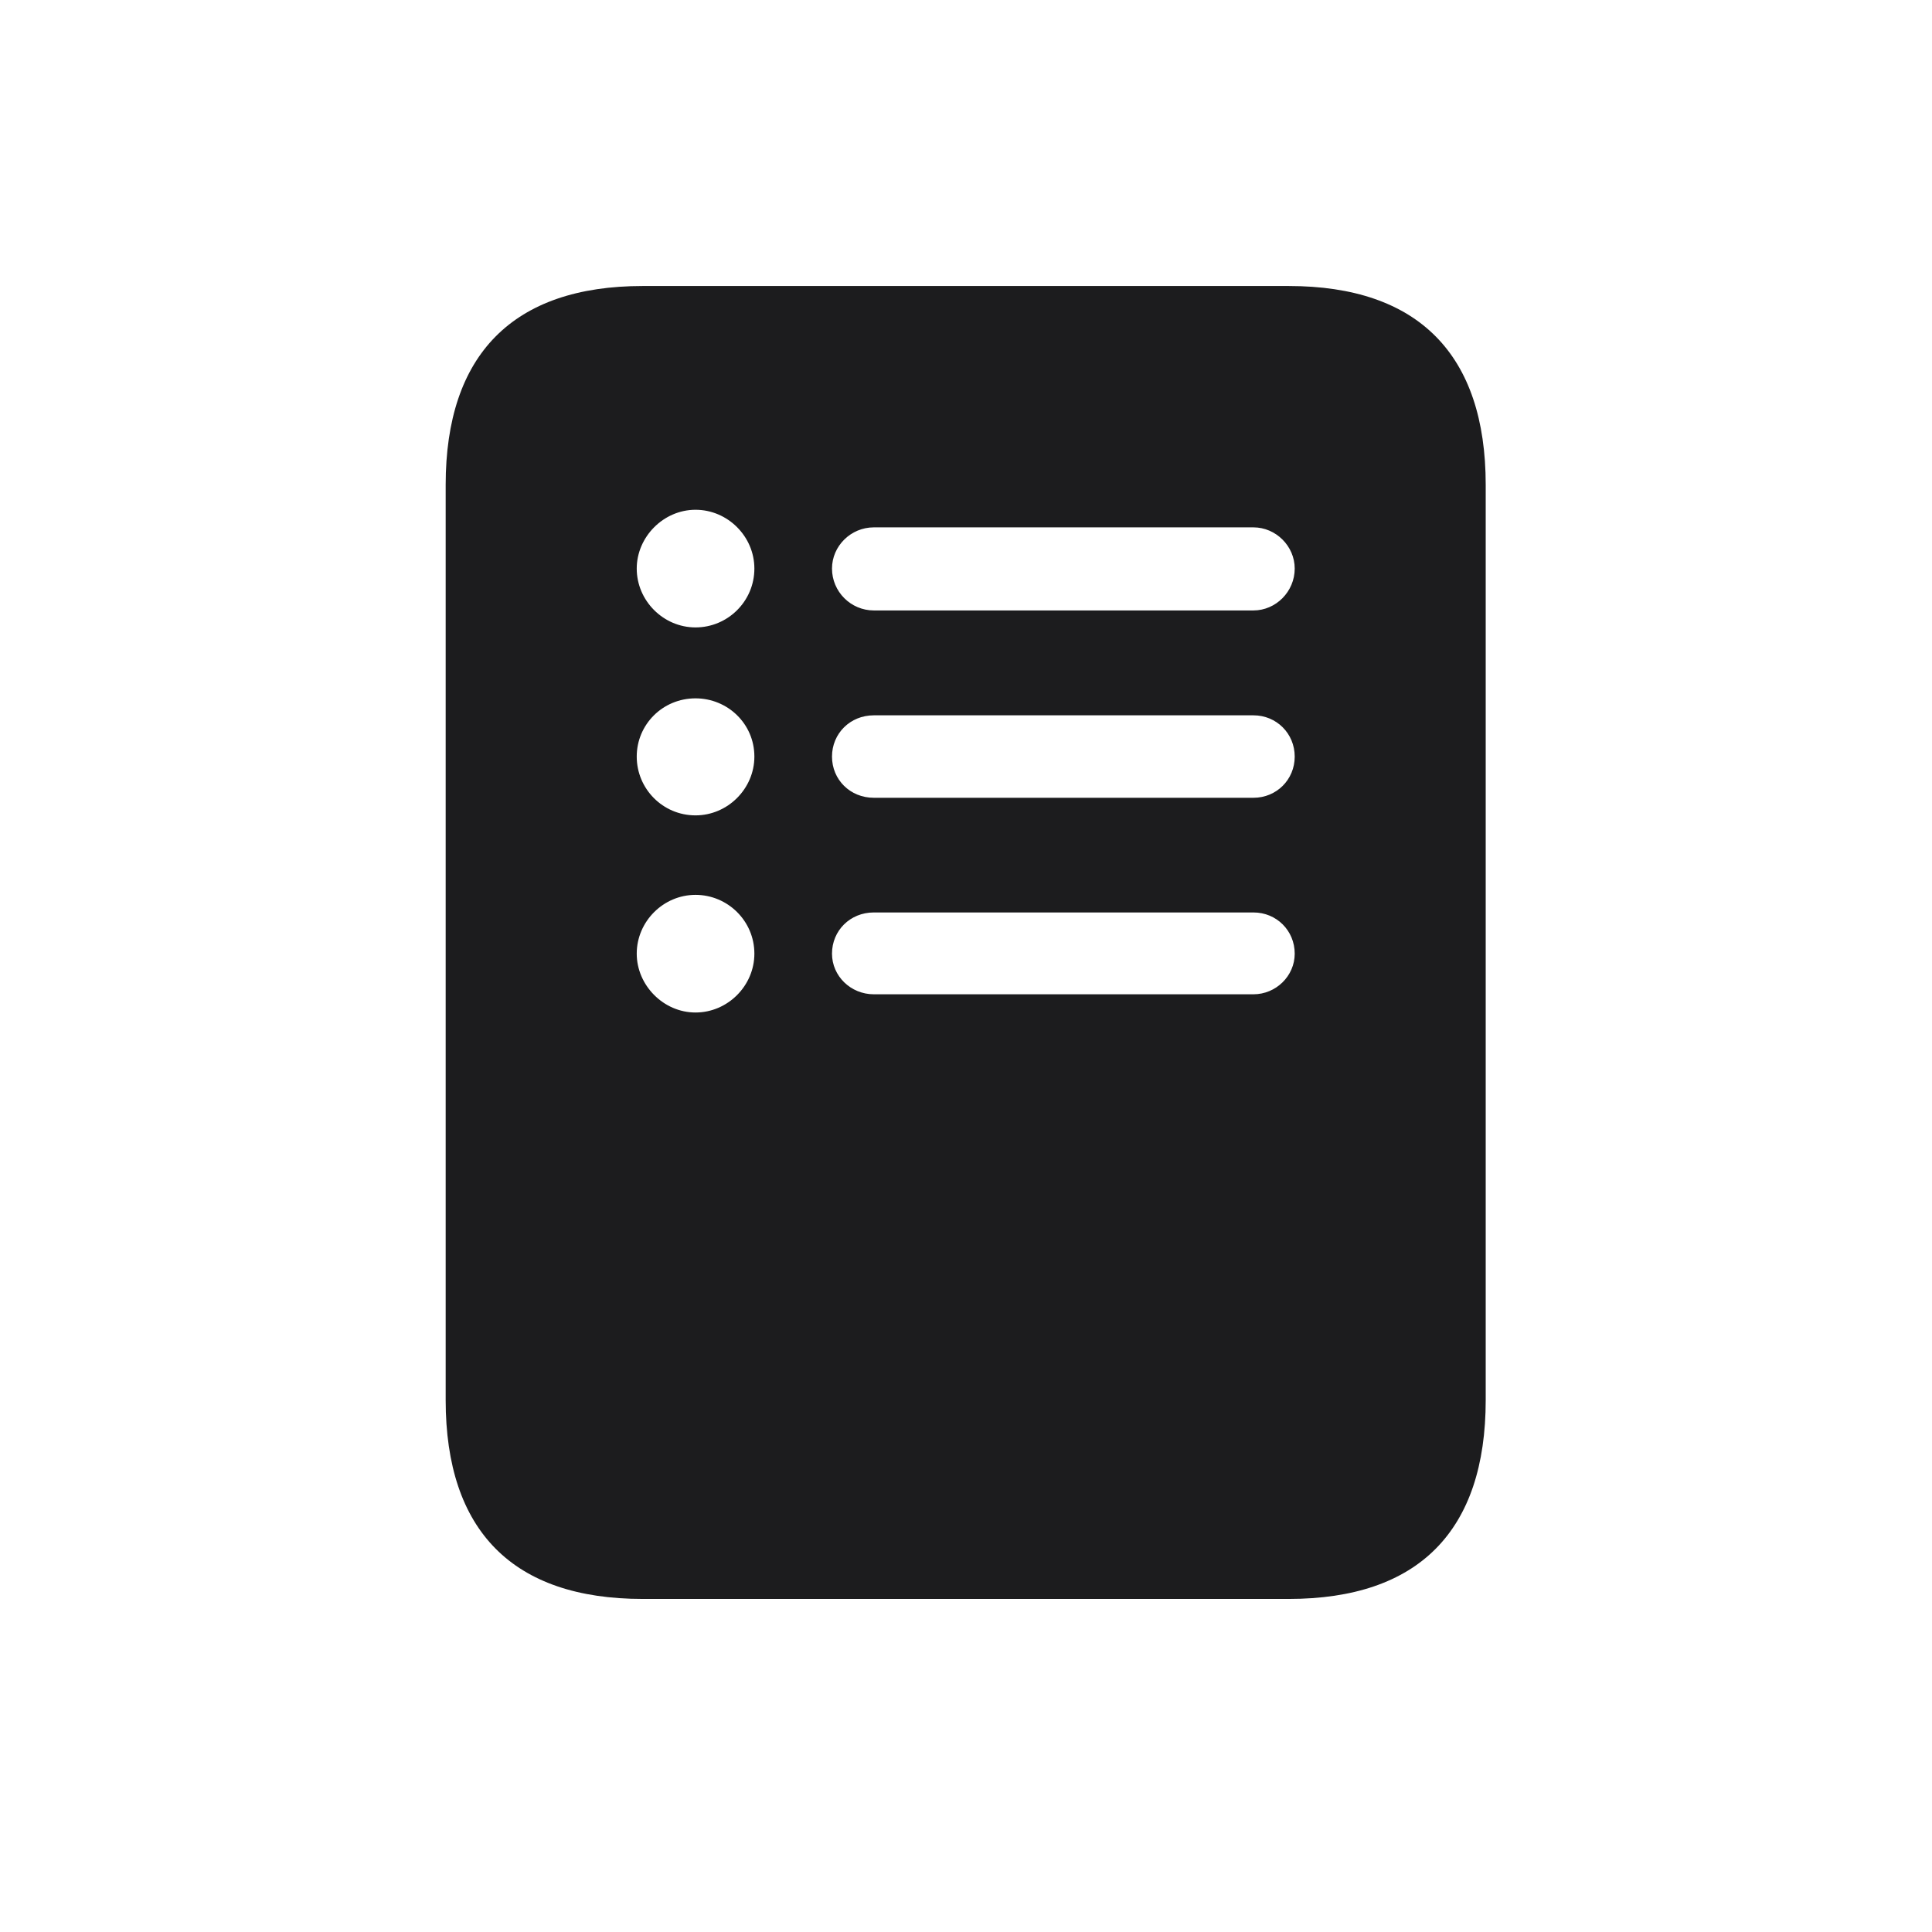
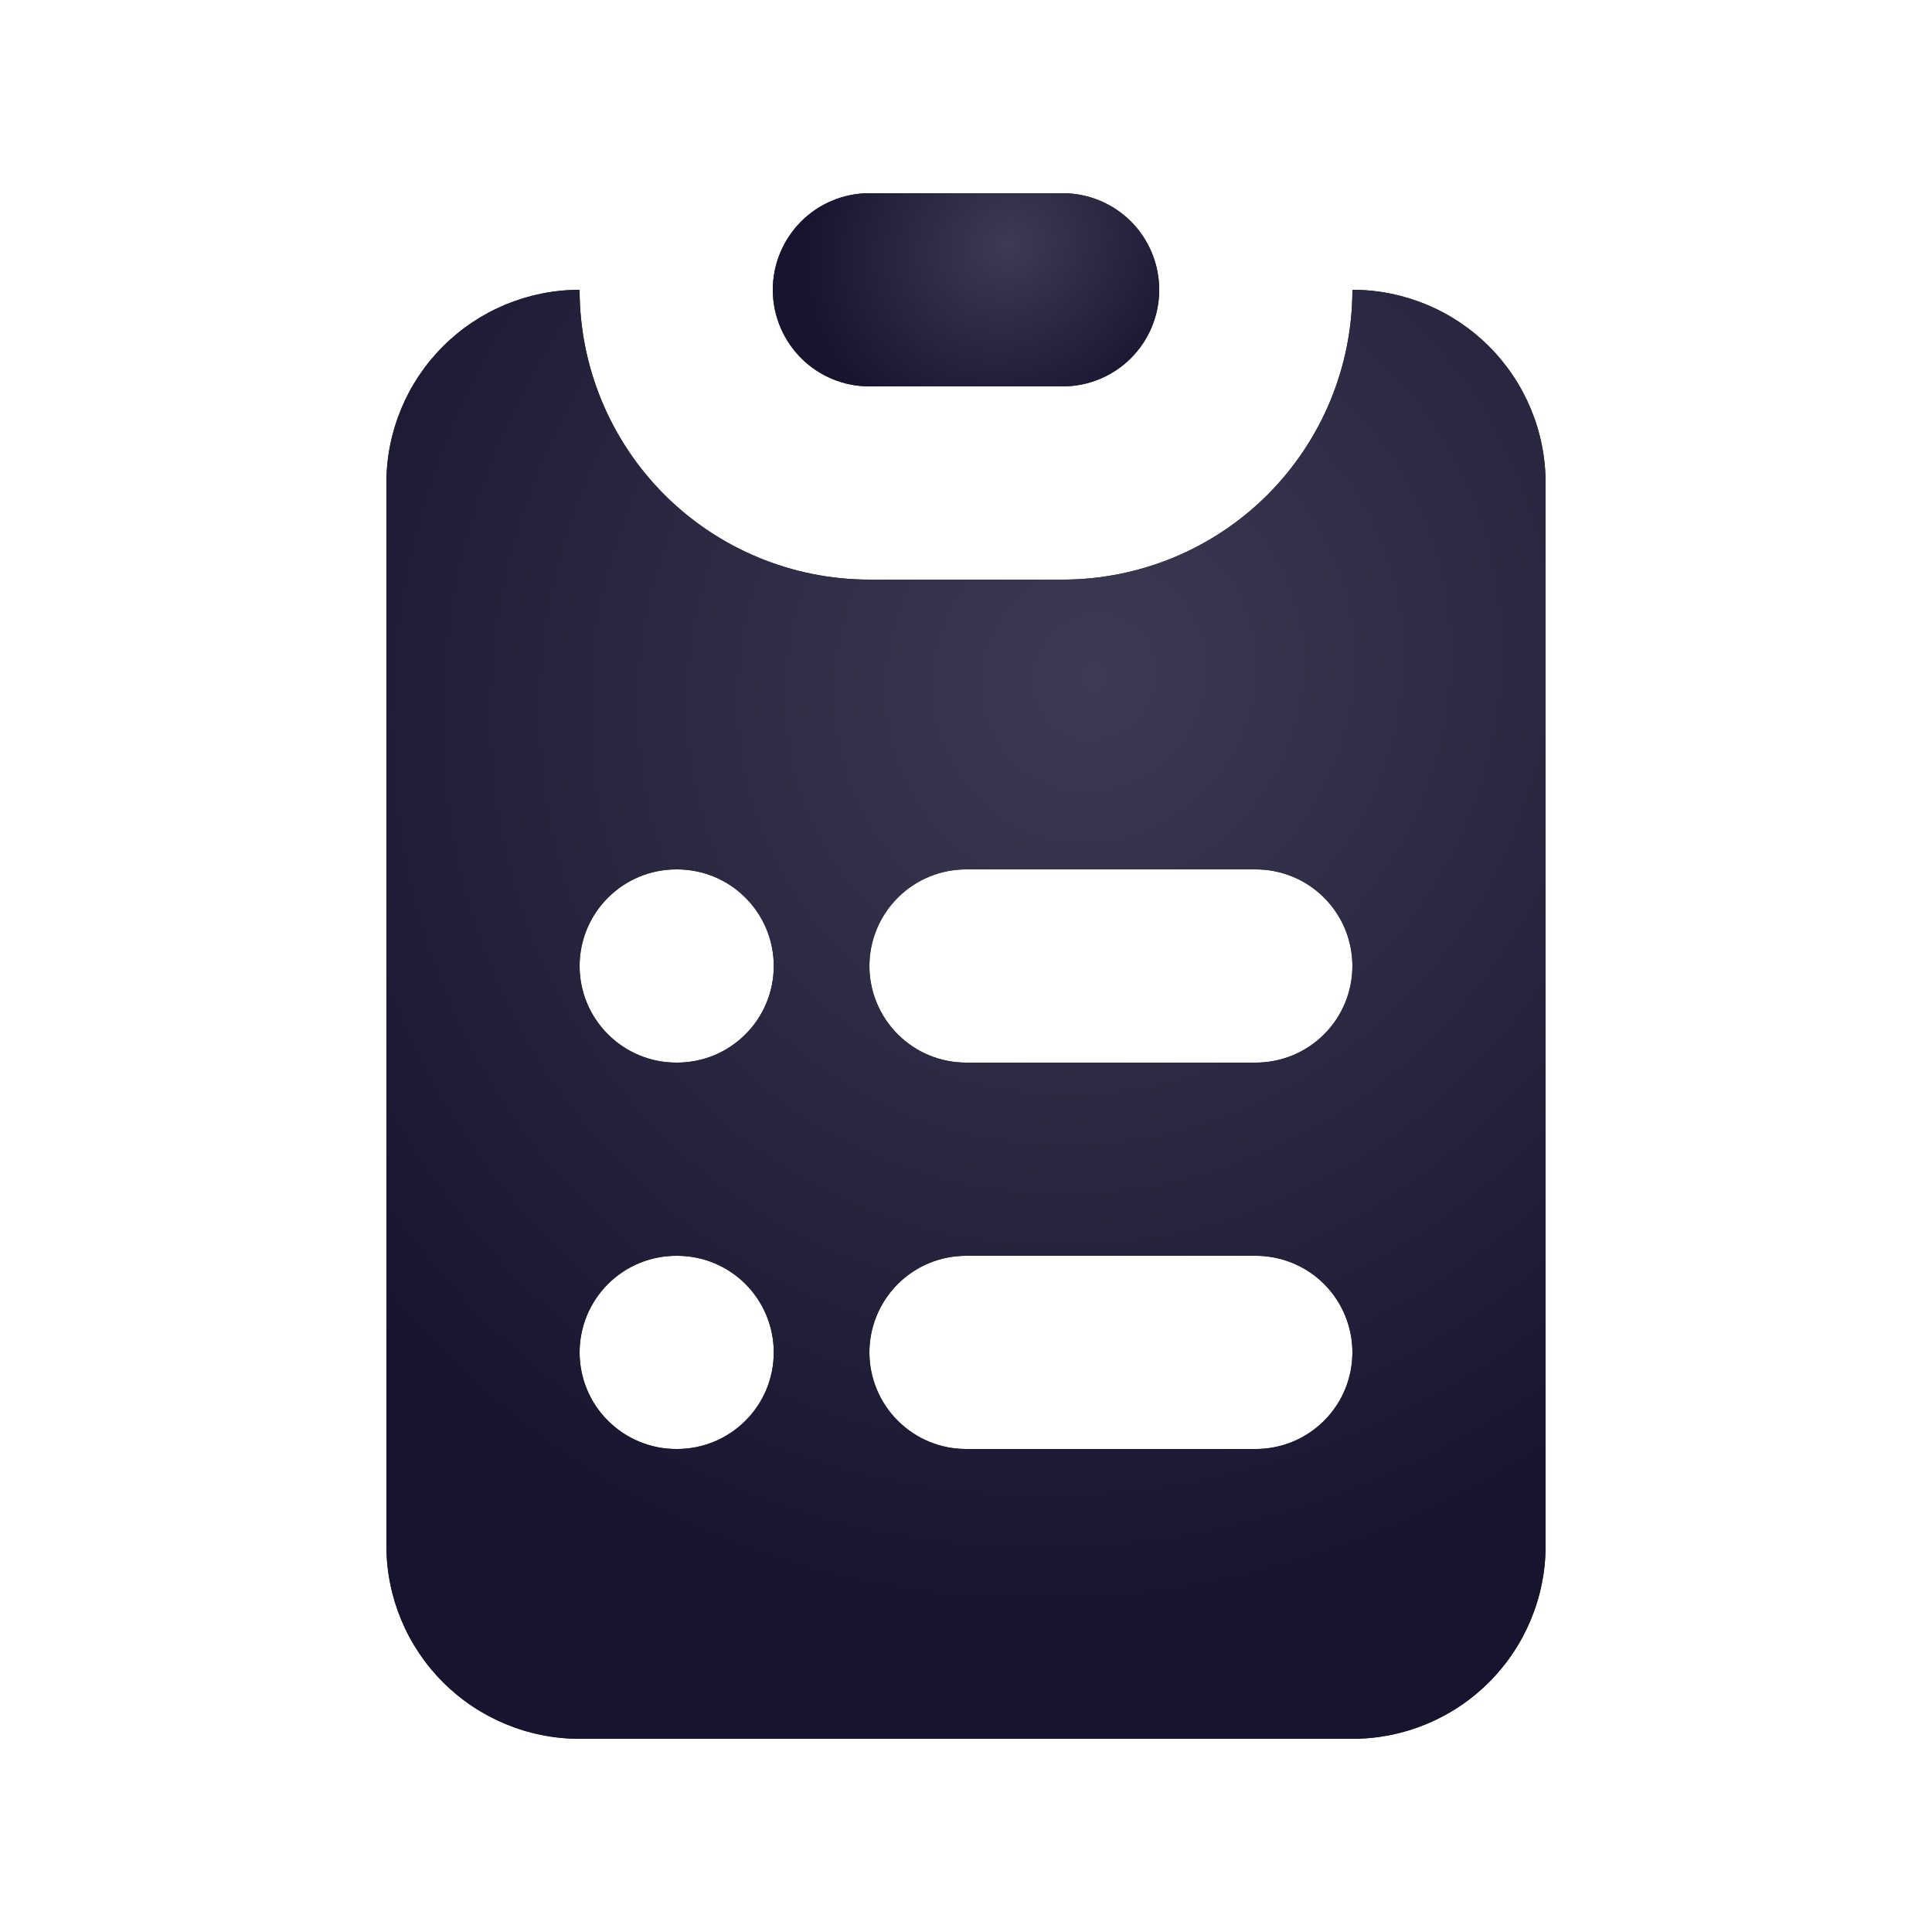
- <svg xmlns="http://www.w3.org/2000/svg" width="28" height="28" viewBox="0 0 28 28" fill="none">
-   <path d="M6.459 20.29C6.459 22.189 7.435 23.173 9.315 23.173H18.676C20.557 23.173 21.532 22.189 21.532 20.29V7.027C21.532 5.138 20.557 4.145 18.676 4.145H9.315C7.435 4.145 6.459 5.138 6.459 7.027V20.29ZM10.08 9.093C9.614 9.093 9.228 8.706 9.228 8.24C9.228 7.783 9.614 7.388 10.08 7.388C10.546 7.388 10.933 7.774 10.933 8.24C10.933 8.715 10.546 9.093 10.08 9.093ZM12.664 8.847C12.33 8.847 12.058 8.574 12.058 8.24C12.058 7.915 12.33 7.643 12.664 7.643H18.166C18.491 7.643 18.764 7.915 18.764 8.24C18.764 8.574 18.491 8.847 18.166 8.847H12.664ZM10.08 11.817C9.605 11.817 9.228 11.431 9.228 10.965C9.228 10.499 9.605 10.121 10.08 10.121C10.546 10.121 10.933 10.49 10.933 10.965C10.933 11.431 10.546 11.817 10.08 11.817ZM12.664 11.562C12.321 11.562 12.058 11.299 12.058 10.965C12.058 10.631 12.321 10.367 12.664 10.367H18.166C18.5 10.367 18.764 10.631 18.764 10.965C18.764 11.299 18.5 11.562 18.166 11.562H12.664ZM10.08 14.674C9.614 14.674 9.228 14.278 9.228 13.821C9.228 13.355 9.614 12.969 10.08 12.969C10.546 12.969 10.933 13.347 10.933 13.821C10.933 14.287 10.546 14.674 10.08 14.674ZM12.664 14.41C12.33 14.41 12.058 14.146 12.058 13.821C12.058 13.487 12.321 13.224 12.664 13.224H18.166C18.5 13.224 18.764 13.487 18.764 13.821C18.764 14.146 18.491 14.41 18.166 14.41H12.664Z" fill="#1C1C1E" />
+ <svg xmlns="http://www.w3.org/2000/svg" width="24" height="24" viewBox="0 0 24 24" fill="none">
+   <path d="M10.8 2.4C10.482 2.4 10.177 2.526 9.952 2.751C9.727 2.977 9.6 3.282 9.6 3.6C9.6 3.918 9.727 4.223 9.952 4.449C10.177 4.674 10.482 4.8 10.8 4.8H13.2C13.518 4.8 13.824 4.674 14.049 4.449C14.274 4.223 14.4 3.918 14.4 3.6C14.4 3.282 14.274 2.977 14.049 2.751C13.824 2.526 13.518 2.4 13.2 2.4H10.8Z" fill="#232325" />
+   <path d="M10.8 2.4C10.482 2.4 10.177 2.526 9.952 2.751C9.727 2.977 9.6 3.282 9.6 3.6C9.6 3.918 9.727 4.223 9.952 4.449C10.177 4.674 10.482 4.8 10.8 4.8H13.2C13.518 4.8 13.824 4.674 14.049 4.449C14.274 4.223 14.4 3.918 14.4 3.6C14.4 3.282 14.274 2.977 14.049 2.751C13.824 2.526 13.518 2.4 13.2 2.4H10.8Z" fill="url(#paint0_radial_809_5797)" />
+   <path fill-rule="evenodd" clip-rule="evenodd" d="M4.8 6C4.8 5.363 5.053 4.753 5.503 4.303C5.953 3.853 6.564 3.6 7.2 3.6C7.2 4.555 7.579 5.47 8.254 6.146C8.93 6.821 9.845 7.2 10.8 7.2H13.2C14.155 7.2 15.07 6.821 15.746 6.146C16.421 5.47 16.8 4.555 16.8 3.6C17.437 3.6 18.047 3.853 18.497 4.303C18.947 4.753 19.2 5.363 19.2 6V19.2C19.2 19.837 18.947 20.447 18.497 20.897C18.047 21.347 17.437 21.6 16.8 21.6H7.2C6.564 21.6 5.953 21.347 5.503 20.897C5.053 20.447 4.8 19.837 4.8 19.2V6ZM8.4 10.8C8.082 10.8 7.777 10.926 7.552 11.152C7.326 11.377 7.2 11.682 7.2 12C7.2 12.318 7.326 12.623 7.552 12.848C7.777 13.074 8.082 13.2 8.4 13.2H8.412C8.73 13.2 9.036 13.074 9.261 12.848C9.486 12.623 9.612 12.318 9.612 12C9.612 11.682 9.486 11.377 9.261 11.152C9.036 10.926 8.73 10.8 8.412 10.8H8.4ZM12 10.8C11.682 10.8 11.377 10.926 11.152 11.152C10.927 11.377 10.8 11.682 10.8 12C10.8 12.318 10.927 12.623 11.152 12.848C11.377 13.074 11.682 13.2 12 13.2H15.6C15.918 13.2 16.224 13.074 16.449 12.848C16.674 12.623 16.8 12.318 16.8 12C16.8 11.682 16.674 11.377 16.449 11.152C16.224 10.926 15.918 10.8 15.6 10.8H12ZM8.4 15.6C8.082 15.6 7.777 15.726 7.552 15.951C7.326 16.177 7.2 16.482 7.2 16.8C7.2 17.118 7.326 17.424 7.552 17.648C7.777 17.874 8.082 18 8.4 18H8.412C8.73 18 9.036 17.874 9.261 17.648C9.486 17.424 9.612 17.118 9.612 16.8C9.612 16.482 9.486 16.177 9.261 15.951C9.036 15.726 8.73 15.6 8.412 15.6H8.4ZM12 15.6C11.682 15.6 11.377 15.726 11.152 15.951C10.927 16.177 10.8 16.482 10.8 16.8C10.8 17.118 10.927 17.424 11.152 17.648C11.377 17.874 11.682 18 12 18H15.6C15.918 18 16.224 17.874 16.449 17.648C16.674 17.424 16.8 17.118 16.8 16.8C16.8 16.482 16.674 16.177 16.449 15.951C16.224 15.726 15.918 15.6 15.6 15.6H12Z" fill="#232325" />
+   <path fill-rule="evenodd" clip-rule="evenodd" d="M4.8 6C4.8 5.363 5.053 4.753 5.503 4.303C5.953 3.853 6.564 3.6 7.2 3.6C7.2 4.555 7.579 5.47 8.254 6.146C8.93 6.821 9.845 7.2 10.8 7.2H13.2C14.155 7.2 15.07 6.821 15.746 6.146C16.421 5.47 16.8 4.555 16.8 3.6C17.437 3.6 18.047 3.853 18.497 4.303C18.947 4.753 19.2 5.363 19.2 6V19.2C19.2 19.837 18.947 20.447 18.497 20.897C18.047 21.347 17.437 21.6 16.8 21.6H7.2C6.564 21.6 5.953 21.347 5.503 20.897C5.053 20.447 4.8 19.837 4.8 19.2V6ZM8.4 10.8C8.082 10.8 7.777 10.926 7.552 11.152C7.326 11.377 7.2 11.682 7.2 12C7.2 12.318 7.326 12.623 7.552 12.848C7.777 13.074 8.082 13.2 8.4 13.2H8.412C8.73 13.2 9.036 13.074 9.261 12.848C9.486 12.623 9.612 12.318 9.612 12C9.612 11.682 9.486 11.377 9.261 11.152C9.036 10.926 8.73 10.8 8.412 10.8H8.4ZM12 10.8C11.682 10.8 11.377 10.926 11.152 11.152C10.927 11.377 10.8 11.682 10.8 12C10.8 12.318 10.927 12.623 11.152 12.848C11.377 13.074 11.682 13.2 12 13.2H15.6C15.918 13.2 16.224 13.074 16.449 12.848C16.674 12.623 16.8 12.318 16.8 12C16.8 11.682 16.674 11.377 16.449 11.152C16.224 10.926 15.918 10.8 15.6 10.8H12ZM8.4 15.6C8.082 15.6 7.777 15.726 7.552 15.951C7.326 16.177 7.2 16.482 7.2 16.8C7.2 17.118 7.326 17.424 7.552 17.648C7.777 17.874 8.082 18 8.4 18H8.412C8.73 18 9.036 17.874 9.261 17.648C9.486 17.424 9.612 17.118 9.612 16.8C9.612 16.482 9.486 16.177 9.261 15.951C9.036 15.726 8.73 15.6 8.412 15.6H8.4ZM12 15.6C11.682 15.6 11.377 15.726 11.152 15.951C10.927 16.177 10.8 16.482 10.8 16.8C10.8 17.118 10.927 17.424 11.152 17.648C11.377 17.874 11.682 18 12 18H15.6C15.918 18 16.224 17.874 16.449 17.648C16.674 17.424 16.8 17.118 16.8 16.8C16.8 16.482 16.674 16.177 16.449 15.951C16.224 15.726 15.918 15.6 15.6 15.6H12Z" fill="url(#paint1_radial_809_5797)" />
+   <defs>
+     <radialGradient id="paint0_radial_809_5797" cx="0" cy="0" r="1" gradientUnits="userSpaceOnUse" gradientTransform="translate(12.5251 3.03749) rotate(149.036) scale(2.62393 2.35382)">
+       <stop stop-color="#3D3B54" />
+       <stop offset="1" stop-color="#16142E" />
+     </radialGradient>
+     <radialGradient id="paint1_radial_809_5797" cx="0" cy="0" r="1" gradientUnits="userSpaceOnUse" gradientTransform="translate(13.575 8.38126) rotate(123.69) scale(12.1687 11.4199)">
+       <stop stop-color="#3D3B54" />
+       <stop offset="1" stop-color="#16142E" />
+     </radialGradient>
+   </defs>
</svg>
